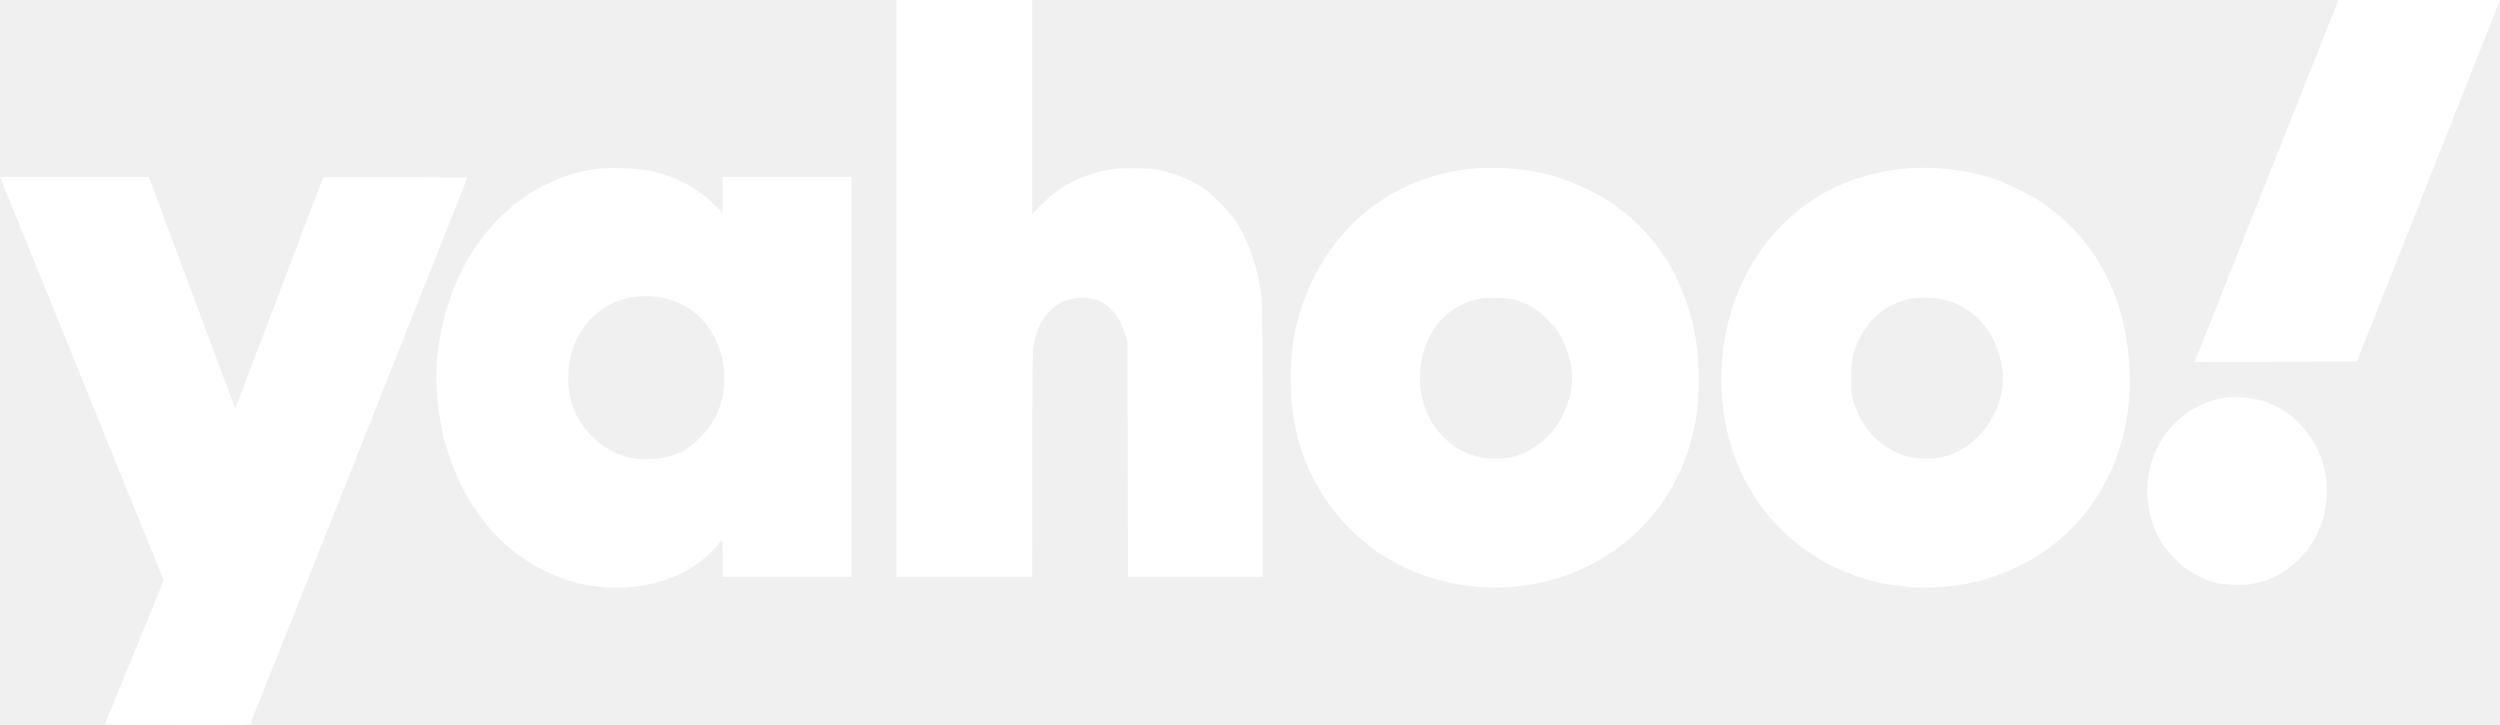
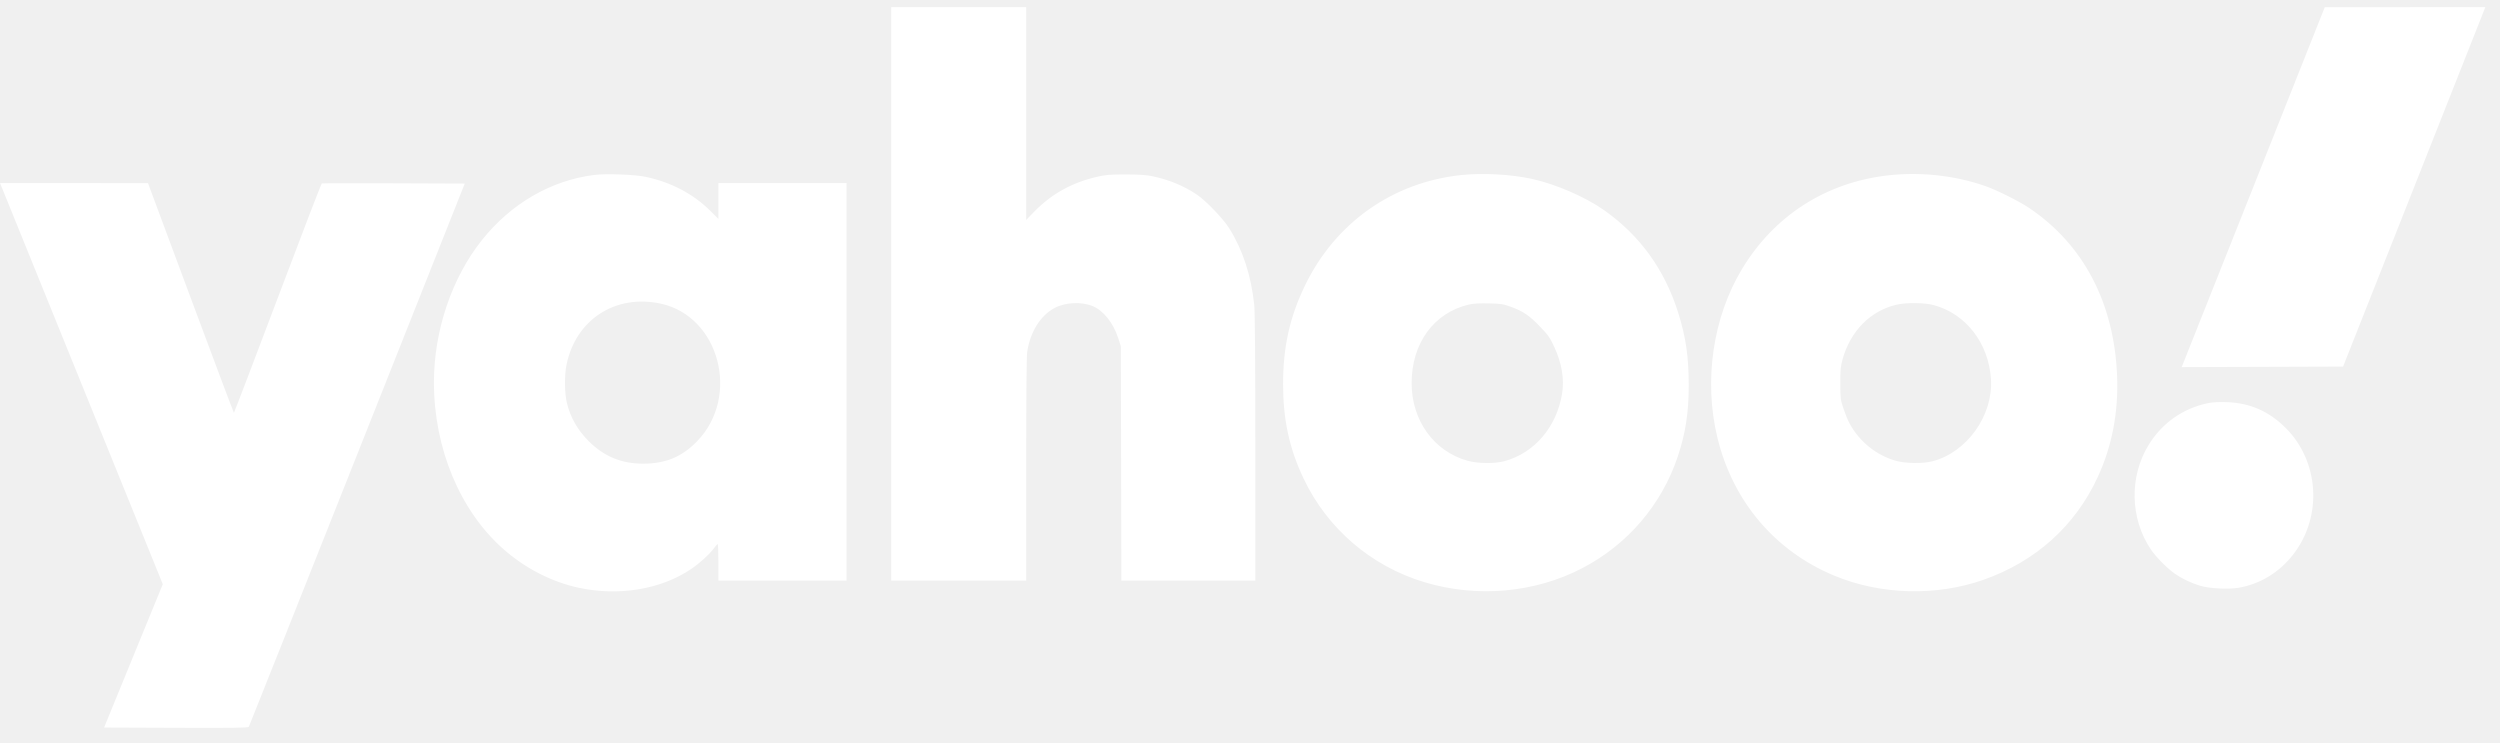
- <svg xmlns="http://www.w3.org/2000/svg" width="100" height="29" viewBox="0 0 100 29" fill="none">
-   <path fill-rule="evenodd" clip-rule="evenodd" d="M35.859 11.537V23.074H38.574H41.289L41.29 18.604C41.29 15.681 41.304 14.043 41.331 13.869C41.457 13.054 41.864 12.405 42.442 12.1C42.866 11.876 43.506 11.844 43.954 12.024C44.393 12.201 44.791 12.697 44.991 13.313L45.098 13.644L45.109 18.359L45.12 23.074H47.814H50.509V17.733C50.509 14.256 50.494 12.254 50.468 11.996C50.344 10.806 50.011 9.782 49.461 8.9C49.223 8.518 48.531 7.796 48.166 7.549C47.644 7.194 47.042 6.944 46.375 6.803C46.125 6.751 45.84 6.732 45.294 6.731C44.657 6.731 44.493 6.744 44.141 6.826C43.114 7.065 42.303 7.518 41.592 8.25L41.289 8.562V4.281V0H38.574H35.859V11.537ZM90.812 6.863C89.312 10.638 88.017 13.896 87.934 14.104L87.782 14.483L91.029 14.473L94.276 14.462L96.916 7.794C98.368 4.126 99.656 0.872 99.778 0.563L100 0L96.77 0.001L93.539 0.001L90.812 6.863ZM23.905 6.752C22.166 6.971 20.562 7.903 19.39 9.373C18.177 10.894 17.459 13.022 17.459 15.094C17.459 17.745 18.504 20.257 20.247 21.799C21.129 22.579 22.201 23.13 23.292 23.363C24.91 23.709 26.6 23.425 27.812 22.605C28.147 22.378 28.541 22.022 28.71 21.791C28.785 21.688 28.86 21.604 28.876 21.603C28.892 21.602 28.906 21.933 28.906 22.338V23.074H31.484H34.062V15.076V7.078H31.484H28.906V7.799V8.52L28.599 8.213C27.905 7.519 27.016 7.048 25.98 6.827C25.545 6.734 24.379 6.692 23.905 6.752ZM58.791 6.756C56.035 7.049 53.729 8.677 52.513 11.189C51.895 12.466 51.627 13.665 51.626 15.158C51.626 16.595 51.876 17.754 52.448 18.962C53.404 20.978 55.165 22.49 57.31 23.137C59.434 23.777 61.765 23.568 63.678 22.566C65.49 21.617 66.852 20.025 67.501 18.1C67.818 17.16 67.948 16.322 67.948 15.219C67.947 14.053 67.833 13.274 67.517 12.273C66.972 10.548 65.975 9.174 64.533 8.163C63.786 7.638 62.617 7.13 61.67 6.917C60.822 6.727 59.669 6.662 58.791 6.756ZM75.94 6.771C73.455 7.062 71.386 8.393 70.093 10.535C68.919 12.479 68.546 15.027 69.101 17.319C69.72 19.877 71.409 21.875 73.794 22.87C75.662 23.65 77.912 23.712 79.822 23.036C81.909 22.298 83.494 20.873 84.398 18.922C84.981 17.664 85.243 16.299 85.184 14.83C85.066 11.903 83.831 9.548 81.644 8.079C81.226 7.799 80.327 7.352 79.847 7.186C78.632 6.767 77.24 6.619 75.94 6.771ZM0.08 7.272C0.193 7.547 6.422 22.9 6.492 23.075L6.549 23.22L5.369 26.103L4.188 28.986L7.083 28.997C9.393 29.006 9.985 28.997 10.011 28.956C10.028 28.927 11.991 23.998 14.371 18.001L18.7 7.098L15.843 7.088C14.272 7.082 12.969 7.084 12.947 7.093C12.926 7.101 12.126 9.181 11.17 11.715C10.214 14.248 9.423 16.322 9.412 16.322C9.401 16.322 8.619 14.242 7.674 11.701L5.955 7.08L2.977 7.079L0 7.078L0.08 7.272ZM26.591 11.931C28.938 12.441 29.794 15.643 28.065 17.449C27.451 18.091 26.793 18.367 25.878 18.368C25.003 18.369 24.296 18.075 23.678 17.454C23.238 17.011 22.951 16.508 22.81 15.928C22.715 15.542 22.707 14.824 22.792 14.402C23.159 12.574 24.759 11.533 26.591 11.931ZM60.793 12.057C61.285 12.237 61.534 12.406 61.961 12.849C62.295 13.197 62.36 13.289 62.536 13.668C62.84 14.323 62.948 14.959 62.854 15.545C62.637 16.89 61.739 17.942 60.529 18.269C60.139 18.375 59.459 18.366 59.047 18.251C57.694 17.872 56.8 16.63 56.799 15.13C56.798 13.525 57.694 12.294 59.103 11.966C59.277 11.925 59.529 11.911 59.904 11.92C60.395 11.931 60.486 11.945 60.793 12.057ZM77.799 11.987C79.097 12.331 80.019 13.523 80.109 14.973C80.2 16.433 79.137 17.918 77.746 18.274C77.366 18.372 76.672 18.362 76.285 18.254C75.498 18.033 74.811 17.478 74.414 16.741C74.35 16.622 74.241 16.355 74.172 16.148C74.053 15.788 74.048 15.743 74.047 15.137C74.046 14.595 74.059 14.456 74.135 14.179C74.454 13.025 75.27 12.203 76.331 11.968C76.726 11.88 77.431 11.889 77.799 11.987ZM88.852 15.931C87.846 16.136 87.003 16.725 86.459 17.603C85.667 18.883 85.702 20.579 86.546 21.826C86.749 22.126 87.21 22.59 87.515 22.801C87.803 23.001 88.162 23.171 88.526 23.281C88.893 23.392 89.654 23.432 90.066 23.362C90.944 23.214 91.725 22.735 92.288 21.999C93.451 20.478 93.314 18.279 91.971 16.935C91.298 16.26 90.534 15.925 89.594 15.892C89.294 15.881 89.026 15.896 88.852 15.931Z" fill="white" />
+ <svg xmlns="http://www.w3.org/2000/svg" width="128" height="38" viewBox="0 0 128 38" fill="none">
+   <path fill-rule="evenodd" clip-rule="evenodd" d="M45.63 15.047V29.728H49.085H52.54L52.541 24.04C52.541 20.32 52.559 18.236 52.593 18.014C52.753 16.977 53.271 16.152 54.007 15.763C54.546 15.479 55.361 15.438 55.931 15.667C56.489 15.892 56.996 16.522 57.251 17.308L57.387 17.728L57.401 23.728L57.414 29.728H60.843H64.272V22.932C64.272 18.507 64.253 15.96 64.219 15.631C64.062 14.116 63.638 12.813 62.938 11.692C62.635 11.206 61.755 10.287 61.291 9.972C60.626 9.521 59.86 9.202 59.011 9.024C58.694 8.957 58.331 8.933 57.635 8.932C56.826 8.931 56.616 8.948 56.169 9.052C54.861 9.356 53.829 9.933 52.925 10.865L52.54 11.262V5.814V0.366H49.085H45.63V15.047ZM115.558 9.1C113.649 13.903 112.001 18.049 111.894 18.314L111.701 18.796L115.833 18.783L119.966 18.769L123.325 10.284C125.172 5.616 126.811 1.476 126.966 1.082L127.249 0.366L123.138 0.367L119.028 0.368L115.558 9.1ZM30.419 8.958C28.207 9.237 26.165 10.423 24.674 12.293C23.131 14.229 22.217 16.936 22.217 19.573C22.217 22.947 23.546 26.143 25.764 28.105C26.886 29.098 28.25 29.798 29.639 30.095C31.697 30.535 33.848 30.175 35.39 29.131C35.817 28.843 36.318 28.389 36.533 28.095C36.629 27.964 36.724 27.857 36.745 27.855C36.765 27.854 36.782 28.275 36.782 28.791V29.728H40.063H43.344V19.55V9.373H40.063H36.782V10.29V11.208L36.392 10.818C35.509 9.934 34.377 9.335 33.059 9.054C32.506 8.935 31.022 8.881 30.419 8.958ZM74.81 8.963C71.303 9.336 68.37 11.408 66.822 14.604C66.036 16.229 65.695 17.754 65.694 19.654C65.693 21.483 66.012 22.959 66.74 24.495C67.956 27.061 70.196 28.984 72.926 29.807C75.629 30.622 78.595 30.356 81.03 29.081C83.335 27.874 85.069 25.848 85.894 23.398C86.298 22.202 86.463 21.135 86.463 19.732C86.462 18.249 86.317 17.257 85.915 15.984C85.221 13.789 83.952 12.041 82.118 10.753C81.166 10.085 79.68 9.439 78.474 9.168C77.396 8.926 75.928 8.844 74.81 8.963ZM96.633 8.983C93.47 9.353 90.838 11.047 89.192 13.772C87.698 16.246 87.224 19.488 87.93 22.404C88.718 25.66 90.867 28.202 93.901 29.468C96.279 30.461 99.142 30.54 101.572 29.68C104.228 28.74 106.245 26.927 107.396 24.444C108.137 22.844 108.471 21.107 108.395 19.238C108.245 15.512 106.674 12.516 103.891 10.647C103.359 10.29 102.215 9.721 101.604 9.511C100.058 8.977 98.287 8.789 96.633 8.983ZM0.102 9.62C0.246 9.97 8.172 29.506 8.261 29.729L8.334 29.913L6.831 33.582L5.329 37.25L9.013 37.264C11.952 37.276 12.706 37.265 12.739 37.212C12.761 37.176 15.258 30.903 18.287 23.272L23.795 9.399L20.16 9.385C18.161 9.378 16.503 9.381 16.475 9.392C16.448 9.402 15.43 12.049 14.214 15.273C12.997 18.497 11.99 21.135 11.977 21.135C11.963 21.135 10.967 18.489 9.765 15.255L7.577 9.376L3.789 9.374L0 9.373L0.102 9.62ZM33.836 15.548C36.823 16.197 37.912 20.271 35.712 22.57C34.931 23.386 34.093 23.738 32.929 23.74C31.816 23.741 30.917 23.367 30.13 22.576C29.57 22.012 29.205 21.372 29.025 20.635C28.905 20.144 28.894 19.229 29.002 18.693C29.469 16.367 31.506 15.042 33.836 15.548ZM77.359 15.709C77.984 15.937 78.302 16.152 78.844 16.717C79.27 17.16 79.352 17.276 79.576 17.758C79.963 18.592 80.1 19.401 79.98 20.147C79.705 21.858 78.562 23.198 77.022 23.613C76.526 23.748 75.661 23.737 75.136 23.59C73.415 23.109 72.277 21.528 72.275 19.619C72.274 17.577 73.415 16.011 75.208 15.593C75.43 15.541 75.75 15.523 76.227 15.534C76.852 15.548 76.968 15.566 77.359 15.709ZM98.999 15.62C100.65 16.057 101.824 17.573 101.938 19.419C102.053 21.278 100.701 23.167 98.931 23.62C98.447 23.744 97.564 23.732 97.072 23.594C96.07 23.313 95.196 22.607 94.691 21.669C94.609 21.517 94.471 21.178 94.383 20.914C94.232 20.457 94.225 20.398 94.224 19.628C94.222 18.938 94.239 18.761 94.336 18.408C94.742 16.94 95.781 15.895 97.13 15.595C97.633 15.484 98.53 15.495 98.999 15.62ZM113.062 20.638C111.783 20.899 110.71 21.649 110.018 22.766C109.01 24.394 109.054 26.553 110.129 28.14C110.388 28.522 110.973 29.111 111.362 29.381C111.729 29.635 112.185 29.851 112.648 29.991C113.115 30.132 114.083 30.183 114.608 30.095C115.725 29.906 116.719 29.296 117.435 28.36C118.916 26.425 118.741 23.626 117.032 21.916C116.175 21.058 115.203 20.631 114.007 20.589C113.625 20.575 113.285 20.593 113.062 20.638Z" fill="white" />
</svg>
